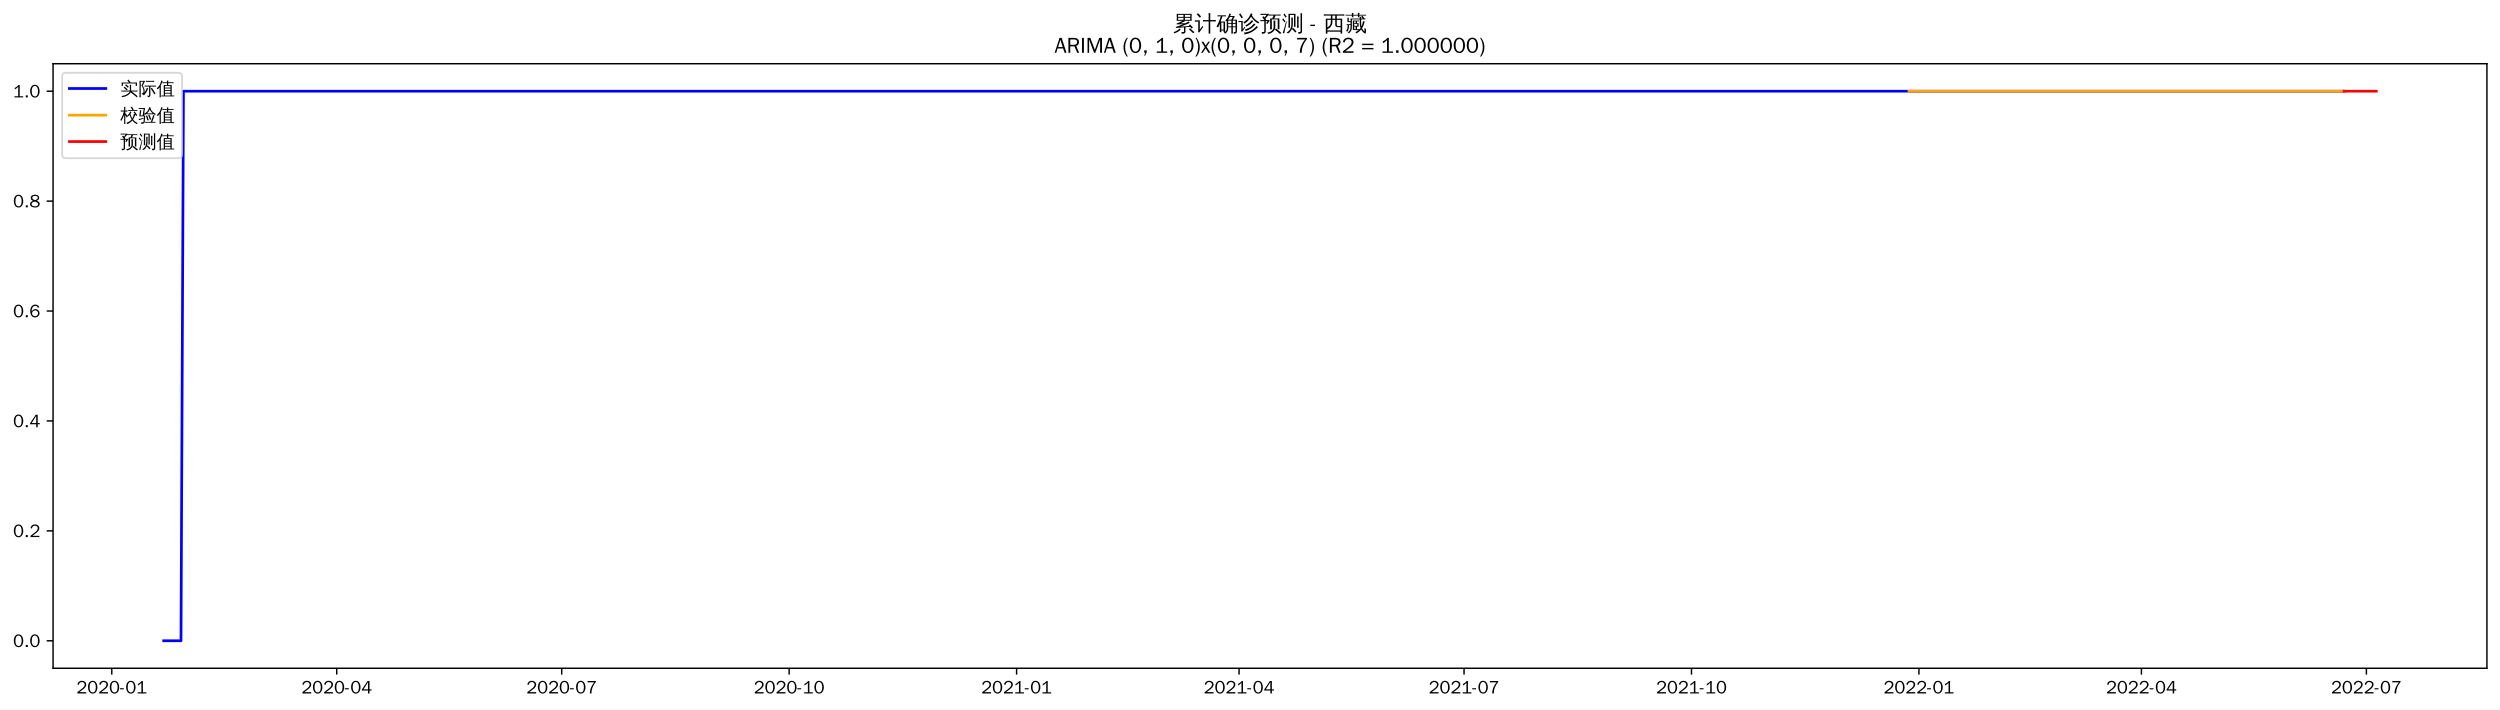
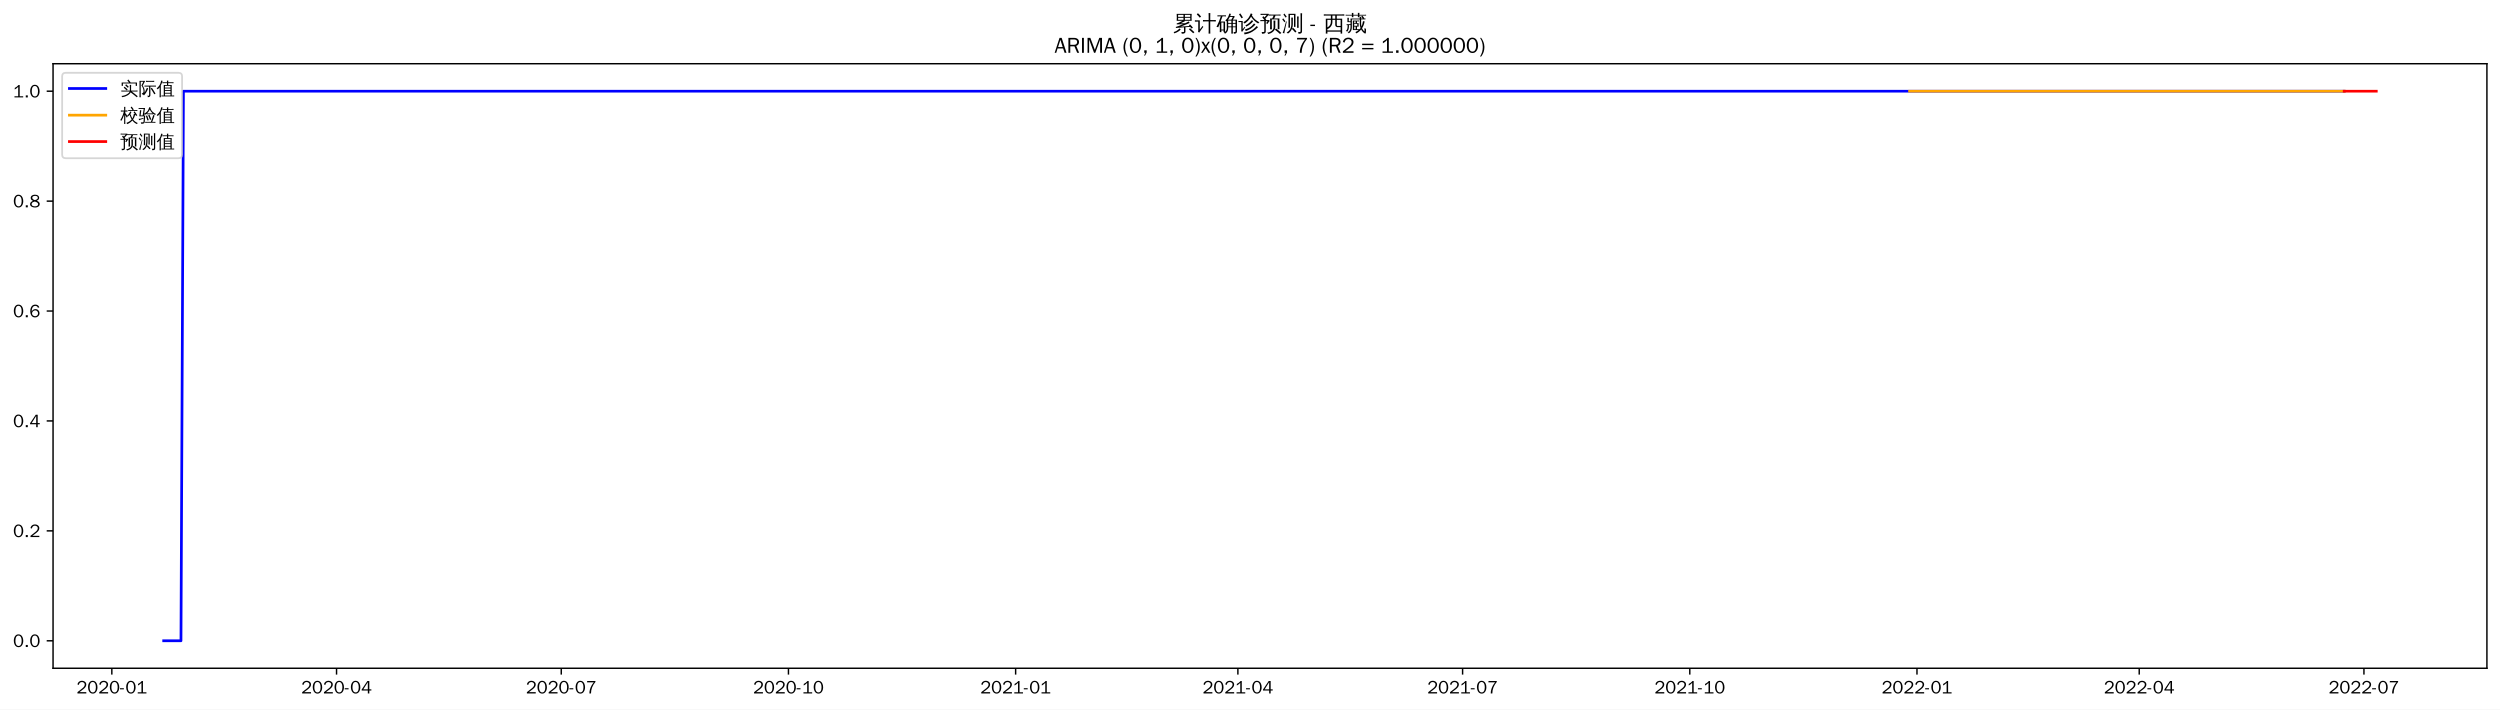
<svg xmlns="http://www.w3.org/2000/svg" xmlns:xlink="http://www.w3.org/1999/xlink" width="1375.592pt" height="390.418pt" viewBox="0 0 1375.592 390.418" version="1.1">
  <defs>
    <style type="text/css">*{stroke-linejoin: round; stroke-linecap: butt}</style>
  </defs>
  <g id="figure_1">
    <g id="patch_1">
      <path d="M 0 390.418  L 1375.592 390.418  L 1375.592 -0  L 0 -0  z " style="fill: #ffffff" />
    </g>
    <g id="axes_1">
      <g id="patch_2">
        <path d="M 29.192 367.701  L 1368.392 367.701  L 1368.392 35.061  L 29.192 35.061  z " style="fill: #ffffff" />
      </g>
      <g id="matplotlib.axis_1">
        <g id="xtick_1">
          <g id="line2d_1">
            <defs>
-               <path id="m3a8703cb36" d="M 0 0  L 0 3.5  " style="stroke: #000000; stroke-width: 0.8" />
+               <path id="mdd2b7ca3ee" d="M 0 0  L 0 3.5  " style="stroke: #000000; stroke-width: 0.8" />
            </defs>
            <g>
-               <use xlink:href="#m3a8703cb36" x="61.499" y="367.701" style="stroke: #000000; stroke-width: 0.8" />
+               <use xlink:href="#mdd2b7ca3ee" x="61.531" y="367.701" style="stroke: #000000; stroke-width: 0.8" />
            </g>
          </g>
          <g id="text_1">
-             <g transform="translate(42.0091 381.5573)scale(0.1 -0.1)">
+             <g transform="translate(42.04098 381.5573)scale(0.1 -0.1)">
              <defs>
                <path id="WenQuanYiZenHei-32" d="M 3488 0  L 369 0  L 369 456  L 2150 1850  Q 2931 2463 2931 3144  Q 2931 3619 2488 3863  Q 2231 4013 1931 4013  Q 1425 4013 1113 3619  Q 894 3356 881 3013  L 369 3169  Q 531 3981 1213 4300  Q 1544 4456 1950 4456  Q 2631 4456 3088 4044  L 3225 3888  L 3350 3706  Q 3481 3444 3481 3144  Q 3481 2313 2519 1569  L 1069 456  L 3488 456  L 3488 0  z " transform="scale(0.015625)" />
                <path id="WenQuanYiZenHei-30" d="M 3581 2175  Q 3581 1288 3169 638  Q 2713 -63 1938 -63  Q 1025 -63 563 831  Q 256 1425 256 2188  Q 256 3188 700 3819  Q 1138 4456 1888 4456  Q 2863 4456 3306 3500  Q 3581 2925 3581 2175  z M 3019 2100  Q 3019 3356 2500 3806  L 2350 3919  Q 2144 4031 1888 4031  Q 1100 4031 888 2956  Q 819 2625 819 2225  Q 819 1013 1338 569  Q 1588 356 1938 356  Q 2675 356 2925 1294  Q 3019 1663 3019 2100  z " transform="scale(0.015625)" />
                <path id="WenQuanYiZenHei-2d" d="M 1363 1444  L 0 1444  L 0 1844  L 1363 1844  L 1363 1444  z " transform="scale(0.015625)" />
                <path id="WenQuanYiZenHei-31" d="M 3556 0  L 488 0  L 488 406  L 1800 406  L 1800 3725  Q 1231 3125 588 2788  L 588 3338  Q 1456 3781 1931 4388  L 2331 4388  L 2331 406  L 3556 406  L 3556 0  z " transform="scale(0.015625)" />
              </defs>
              <use xlink:href="#WenQuanYiZenHei-32" />
              <use xlink:href="#WenQuanYiZenHei-30" x="59.961" />
              <use xlink:href="#WenQuanYiZenHei-32" x="119.922" />
              <use xlink:href="#WenQuanYiZenHei-30" x="179.883" />
              <use xlink:href="#WenQuanYiZenHei-2d" x="239.844" />
              <use xlink:href="#WenQuanYiZenHei-30" x="269.824" />
              <use xlink:href="#WenQuanYiZenHei-31" x="329.785" />
            </g>
          </g>
        </g>
        <g id="xtick_2">
          <g id="line2d_2">
            <g>
-               <use xlink:href="#m3a8703cb36" x="185.285" y="367.701" style="stroke: #000000; stroke-width: 0.8" />
+               <use xlink:href="#mdd2b7ca3ee" x="185.179" y="367.701" style="stroke: #000000; stroke-width: 0.8" />
            </g>
          </g>
          <g id="text_2">
-             <g transform="translate(165.795 381.5573)scale(0.1 -0.1)">
+             <g transform="translate(165.6887 381.5573)scale(0.1 -0.1)">
              <defs>
                <path id="WenQuanYiZenHei-34" d="M 3631 1025  L 2913 1025  L 2913 0  L 2381 0  L 2381 1025  L 219 1025  L 219 1388  L 2225 4388  L 2913 4388  L 2913 1444  L 3631 1444  L 3631 1025  z M 2381 1444  L 2381 3963  L 788 1444  L 2381 1444  z " transform="scale(0.015625)" />
              </defs>
              <use xlink:href="#WenQuanYiZenHei-32" />
              <use xlink:href="#WenQuanYiZenHei-30" x="59.961" />
              <use xlink:href="#WenQuanYiZenHei-32" x="119.922" />
              <use xlink:href="#WenQuanYiZenHei-30" x="179.883" />
              <use xlink:href="#WenQuanYiZenHei-2d" x="239.844" />
              <use xlink:href="#WenQuanYiZenHei-30" x="269.824" />
              <use xlink:href="#WenQuanYiZenHei-34" x="329.785" />
            </g>
          </g>
        </g>
        <g id="xtick_3">
          <g id="line2d_3">
            <g>
-               <use xlink:href="#m3a8703cb36" x="309.071" y="367.701" style="stroke: #000000; stroke-width: 0.8" />
+               <use xlink:href="#mdd2b7ca3ee" x="308.826" y="367.701" style="stroke: #000000; stroke-width: 0.8" />
            </g>
          </g>
          <g id="text_3">
-             <g transform="translate(289.5809 381.5573)scale(0.1 -0.1)">
+             <g transform="translate(289.3364 381.5573)scale(0.1 -0.1)">
              <defs>
                <path id="WenQuanYiZenHei-37" d="M 3400 4056  Q 1838 2175 1838 0  L 1275 0  Q 1269 1438 2056 2825  Q 2381 3400 2825 3913  L 444 3913  L 500 4388  L 3400 4388  L 3400 4056  z " transform="scale(0.015625)" />
              </defs>
              <use xlink:href="#WenQuanYiZenHei-32" />
              <use xlink:href="#WenQuanYiZenHei-30" x="59.961" />
              <use xlink:href="#WenQuanYiZenHei-32" x="119.922" />
              <use xlink:href="#WenQuanYiZenHei-30" x="179.883" />
              <use xlink:href="#WenQuanYiZenHei-2d" x="239.844" />
              <use xlink:href="#WenQuanYiZenHei-30" x="269.824" />
              <use xlink:href="#WenQuanYiZenHei-37" x="329.785" />
            </g>
          </g>
        </g>
        <g id="xtick_4">
          <g id="line2d_4">
            <g>
-               <use xlink:href="#m3a8703cb36" x="434.217" y="367.701" style="stroke: #000000; stroke-width: 0.8" />
+               <use xlink:href="#mdd2b7ca3ee" x="433.833" y="367.701" style="stroke: #000000; stroke-width: 0.8" />
            </g>
          </g>
          <g id="text_4">
-             <g transform="translate(414.727 381.5573)scale(0.1 -0.1)">
+             <g transform="translate(414.3429 381.5573)scale(0.1 -0.1)">
              <use xlink:href="#WenQuanYiZenHei-32" />
              <use xlink:href="#WenQuanYiZenHei-30" x="59.961" />
              <use xlink:href="#WenQuanYiZenHei-32" x="119.922" />
              <use xlink:href="#WenQuanYiZenHei-30" x="179.883" />
              <use xlink:href="#WenQuanYiZenHei-2d" x="239.844" />
              <use xlink:href="#WenQuanYiZenHei-31" x="269.824" />
              <use xlink:href="#WenQuanYiZenHei-30" x="329.785" />
            </g>
          </g>
        </g>
        <g id="xtick_5">
          <g id="line2d_5">
            <g>
-               <use xlink:href="#m3a8703cb36" x="559.363" y="367.701" style="stroke: #000000; stroke-width: 0.8" />
+               <use xlink:href="#mdd2b7ca3ee" x="558.839" y="367.701" style="stroke: #000000; stroke-width: 0.8" />
            </g>
          </g>
          <g id="text_5">
-             <g transform="translate(539.8732 381.5573)scale(0.1 -0.1)">
+             <g transform="translate(539.3494 381.5573)scale(0.1 -0.1)">
              <use xlink:href="#WenQuanYiZenHei-32" />
              <use xlink:href="#WenQuanYiZenHei-30" x="59.961" />
              <use xlink:href="#WenQuanYiZenHei-32" x="119.922" />
              <use xlink:href="#WenQuanYiZenHei-31" x="179.883" />
              <use xlink:href="#WenQuanYiZenHei-2d" x="239.844" />
              <use xlink:href="#WenQuanYiZenHei-30" x="269.824" />
              <use xlink:href="#WenQuanYiZenHei-31" x="329.785" />
            </g>
          </g>
        </g>
        <g id="xtick_6">
          <g id="line2d_6">
            <g>
-               <use xlink:href="#m3a8703cb36" x="681.789" y="367.701" style="stroke: #000000; stroke-width: 0.8" />
+               <use xlink:href="#mdd2b7ca3ee" x="681.128" y="367.701" style="stroke: #000000; stroke-width: 0.8" />
            </g>
          </g>
          <g id="text_6">
-             <g transform="translate(662.2988 381.5573)scale(0.1 -0.1)">
+             <g transform="translate(661.6384 381.5573)scale(0.1 -0.1)">
              <use xlink:href="#WenQuanYiZenHei-32" />
              <use xlink:href="#WenQuanYiZenHei-30" x="59.961" />
              <use xlink:href="#WenQuanYiZenHei-32" x="119.922" />
              <use xlink:href="#WenQuanYiZenHei-31" x="179.883" />
              <use xlink:href="#WenQuanYiZenHei-2d" x="239.844" />
              <use xlink:href="#WenQuanYiZenHei-30" x="269.824" />
              <use xlink:href="#WenQuanYiZenHei-34" x="329.785" />
            </g>
          </g>
        </g>
        <g id="xtick_7">
          <g id="line2d_7">
            <g>
-               <use xlink:href="#m3a8703cb36" x="805.575" y="367.701" style="stroke: #000000; stroke-width: 0.8" />
+               <use xlink:href="#mdd2b7ca3ee" x="804.776" y="367.701" style="stroke: #000000; stroke-width: 0.8" />
            </g>
          </g>
          <g id="text_7">
-             <g transform="translate(786.0847 381.5573)scale(0.1 -0.1)">
+             <g transform="translate(785.2861 381.5573)scale(0.1 -0.1)">
              <use xlink:href="#WenQuanYiZenHei-32" />
              <use xlink:href="#WenQuanYiZenHei-30" x="59.961" />
              <use xlink:href="#WenQuanYiZenHei-32" x="119.922" />
              <use xlink:href="#WenQuanYiZenHei-31" x="179.883" />
              <use xlink:href="#WenQuanYiZenHei-2d" x="239.844" />
              <use xlink:href="#WenQuanYiZenHei-30" x="269.824" />
              <use xlink:href="#WenQuanYiZenHei-37" x="329.785" />
            </g>
          </g>
        </g>
        <g id="xtick_8">
          <g id="line2d_8">
            <g>
-               <use xlink:href="#m3a8703cb36" x="930.721" y="367.701" style="stroke: #000000; stroke-width: 0.8" />
+               <use xlink:href="#mdd2b7ca3ee" x="929.782" y="367.701" style="stroke: #000000; stroke-width: 0.8" />
            </g>
          </g>
          <g id="text_8">
-             <g transform="translate(911.2308 381.5573)scale(0.1 -0.1)">
+             <g transform="translate(910.2926 381.5573)scale(0.1 -0.1)">
              <use xlink:href="#WenQuanYiZenHei-32" />
              <use xlink:href="#WenQuanYiZenHei-30" x="59.961" />
              <use xlink:href="#WenQuanYiZenHei-32" x="119.922" />
              <use xlink:href="#WenQuanYiZenHei-31" x="179.883" />
              <use xlink:href="#WenQuanYiZenHei-2d" x="239.844" />
              <use xlink:href="#WenQuanYiZenHei-31" x="269.824" />
              <use xlink:href="#WenQuanYiZenHei-30" x="329.785" />
            </g>
          </g>
        </g>
        <g id="xtick_9">
          <g id="line2d_9">
            <g>
-               <use xlink:href="#m3a8703cb36" x="1055.867" y="367.701" style="stroke: #000000; stroke-width: 0.8" />
+               <use xlink:href="#mdd2b7ca3ee" x="1054.789" y="367.701" style="stroke: #000000; stroke-width: 0.8" />
            </g>
          </g>
          <g id="text_9">
-             <g transform="translate(1036.377 381.5573)scale(0.1 -0.1)">
+             <g transform="translate(1035.299 381.5573)scale(0.1 -0.1)">
              <use xlink:href="#WenQuanYiZenHei-32" />
              <use xlink:href="#WenQuanYiZenHei-30" x="59.961" />
              <use xlink:href="#WenQuanYiZenHei-32" x="119.922" />
              <use xlink:href="#WenQuanYiZenHei-32" x="179.883" />
              <use xlink:href="#WenQuanYiZenHei-2d" x="239.844" />
              <use xlink:href="#WenQuanYiZenHei-30" x="269.824" />
              <use xlink:href="#WenQuanYiZenHei-31" x="329.785" />
            </g>
          </g>
        </g>
        <g id="xtick_10">
          <g id="line2d_10">
            <g>
-               <use xlink:href="#m3a8703cb36" x="1178.292" y="367.701" style="stroke: #000000; stroke-width: 0.8" />
+               <use xlink:href="#mdd2b7ca3ee" x="1177.078" y="367.701" style="stroke: #000000; stroke-width: 0.8" />
            </g>
          </g>
          <g id="text_10">
-             <g transform="translate(1158.803 381.5573)scale(0.1 -0.1)">
+             <g transform="translate(1157.588 381.5573)scale(0.1 -0.1)">
              <use xlink:href="#WenQuanYiZenHei-32" />
              <use xlink:href="#WenQuanYiZenHei-30" x="59.961" />
              <use xlink:href="#WenQuanYiZenHei-32" x="119.922" />
              <use xlink:href="#WenQuanYiZenHei-32" x="179.883" />
              <use xlink:href="#WenQuanYiZenHei-2d" x="239.844" />
              <use xlink:href="#WenQuanYiZenHei-30" x="269.824" />
              <use xlink:href="#WenQuanYiZenHei-34" x="329.785" />
            </g>
          </g>
        </g>
        <g id="xtick_11">
          <g id="line2d_11">
            <g>
-               <use xlink:href="#m3a8703cb36" x="1302.078" y="367.701" style="stroke: #000000; stroke-width: 0.8" />
+               <use xlink:href="#mdd2b7ca3ee" x="1300.726" y="367.701" style="stroke: #000000; stroke-width: 0.8" />
            </g>
          </g>
          <g id="text_11">
-             <g transform="translate(1282.588 381.5573)scale(0.1 -0.1)">
+             <g transform="translate(1281.236 381.5573)scale(0.1 -0.1)">
              <use xlink:href="#WenQuanYiZenHei-32" />
              <use xlink:href="#WenQuanYiZenHei-30" x="59.961" />
              <use xlink:href="#WenQuanYiZenHei-32" x="119.922" />
              <use xlink:href="#WenQuanYiZenHei-32" x="179.883" />
              <use xlink:href="#WenQuanYiZenHei-2d" x="239.844" />
              <use xlink:href="#WenQuanYiZenHei-30" x="269.824" />
              <use xlink:href="#WenQuanYiZenHei-37" x="329.785" />
            </g>
          </g>
        </g>
      </g>
      <g id="matplotlib.axis_2">
        <g id="ytick_1">
          <g id="line2d_12">
            <defs>
-               <path id="mcae6044c09" d="M 0 0  L -3.5 0  " style="stroke: #000000; stroke-width: 0.8" />
+               <path id="me68e1a377b" d="M 0 0  L -3.5 0  " style="stroke: #000000; stroke-width: 0.8" />
            </defs>
            <g>
-               <use xlink:href="#mcae6044c09" x="29.192" y="352.581" style="stroke: #000000; stroke-width: 0.8" />
+               <use xlink:href="#me68e1a377b" x="29.192" y="352.581" style="stroke: #000000; stroke-width: 0.8" />
            </g>
          </g>
          <g id="text_12">
            <g transform="translate(7.2 356.0091)scale(0.1 -0.1)">
              <defs>
                <path id="WenQuanYiZenHei-2e" d="M 1344 0  L 631 0  L 631 725  L 1344 725  L 1344 0  z " transform="scale(0.015625)" />
              </defs>
              <use xlink:href="#WenQuanYiZenHei-30" />
              <use xlink:href="#WenQuanYiZenHei-2e" x="59.961" />
              <use xlink:href="#WenQuanYiZenHei-30" x="89.941" />
            </g>
          </g>
        </g>
        <g id="ytick_2">
          <g id="line2d_13">
            <g>
-               <use xlink:href="#mcae6044c09" x="29.192" y="292.101" style="stroke: #000000; stroke-width: 0.8" />
+               <use xlink:href="#me68e1a377b" x="29.192" y="292.101" style="stroke: #000000; stroke-width: 0.8" />
            </g>
          </g>
          <g id="text_13">
            <g transform="translate(7.2 295.5291)scale(0.1 -0.1)">
              <use xlink:href="#WenQuanYiZenHei-30" />
              <use xlink:href="#WenQuanYiZenHei-2e" x="59.961" />
              <use xlink:href="#WenQuanYiZenHei-32" x="89.941" />
            </g>
          </g>
        </g>
        <g id="ytick_3">
          <g id="line2d_14">
            <g>
-               <use xlink:href="#mcae6044c09" x="29.192" y="231.621" style="stroke: #000000; stroke-width: 0.8" />
+               <use xlink:href="#me68e1a377b" x="29.192" y="231.621" style="stroke: #000000; stroke-width: 0.8" />
            </g>
          </g>
          <g id="text_14">
            <g transform="translate(7.2 235.0491)scale(0.1 -0.1)">
              <use xlink:href="#WenQuanYiZenHei-30" />
              <use xlink:href="#WenQuanYiZenHei-2e" x="59.961" />
              <use xlink:href="#WenQuanYiZenHei-34" x="89.941" />
            </g>
          </g>
        </g>
        <g id="ytick_4">
          <g id="line2d_15">
            <g>
-               <use xlink:href="#mcae6044c09" x="29.192" y="171.141" style="stroke: #000000; stroke-width: 0.8" />
+               <use xlink:href="#me68e1a377b" x="29.192" y="171.141" style="stroke: #000000; stroke-width: 0.8" />
            </g>
          </g>
          <g id="text_15">
            <g transform="translate(7.2 174.5691)scale(0.1 -0.1)">
              <defs>
                <path id="WenQuanYiZenHei-36" d="M 3550 1431  Q 3550 725 3006 288  Q 2581 -63 1994 -63  Q 1013 -63 563 825  Q 288 1363 288 2081  Q 288 3294 856 3938  Q 1319 4456 2075 4456  Q 2969 4456 3363 3756  Q 3431 3631 3481 3481  L 2988 3350  Q 2750 3994 2075 4006  Q 1056 4006 844 2669  Q 794 2356 794 1981  L 806 1981  Q 1006 2506 1544 2744  Q 1819 2869 2119 2869  Q 2788 2869 3213 2375  Q 3550 1975 3550 1431  z M 3038 1406  Q 3038 1906 2656 2213  Q 2381 2431 2038 2431  Q 1525 2431 1181 2044  Q 919 1744 919 1356  Q 919 881 1344 581  Q 1631 375 1981 375  Q 2519 375 2838 781  Q 3038 1050 3038 1406  z " transform="scale(0.015625)" />
              </defs>
              <use xlink:href="#WenQuanYiZenHei-30" />
              <use xlink:href="#WenQuanYiZenHei-2e" x="59.961" />
              <use xlink:href="#WenQuanYiZenHei-36" x="89.941" />
            </g>
          </g>
        </g>
        <g id="ytick_5">
          <g id="line2d_16">
            <g>
-               <use xlink:href="#mcae6044c09" x="29.192" y="110.661" style="stroke: #000000; stroke-width: 0.8" />
+               <use xlink:href="#me68e1a377b" x="29.192" y="110.661" style="stroke: #000000; stroke-width: 0.8" />
            </g>
          </g>
          <g id="text_16">
            <g transform="translate(7.2 114.0891)scale(0.1 -0.1)">
              <defs>
                <path id="WenQuanYiZenHei-38" d="M 3619 1175  Q 3619 431 2850 100  Q 2444 -63 1944 -63  Q 1231 -63 725 269  Q 225 594 225 1125  Q 225 1881 1269 2281  Q 719 2481 519 2938  Q 444 3119 444 3319  Q 444 4000 1144 4294  Q 1519 4456 1963 4456  Q 2669 4456 3094 4094  Q 3425 3813 3425 3369  Q 3425 2638 2575 2356  Q 3231 2056 3450 1725  Q 3619 1488 3619 1175  z M 2944 3344  Q 2944 3906 2288 4019  Q 2138 4044 1969 4044  Q 1438 4044 1163 3775  Q 1000 3613 1000 3375  Q 1000 2925 1594 2663  Q 1756 2588 1931 2550  Q 2581 2725 2788 2956  Q 2944 3125 2944 3344  z M 3075 1094  Q 3075 1738 1875 2050  Q 1094 1881 850 1463  Q 763 1313 763 1131  Q 763 569 1456 406  Q 1681 344 1944 344  Q 2519 344 2850 619  Q 3075 813 3075 1094  z " transform="scale(0.015625)" />
              </defs>
              <use xlink:href="#WenQuanYiZenHei-30" />
              <use xlink:href="#WenQuanYiZenHei-2e" x="59.961" />
              <use xlink:href="#WenQuanYiZenHei-38" x="89.941" />
            </g>
          </g>
        </g>
        <g id="ytick_6">
          <g id="line2d_17">
            <g>
-               <use xlink:href="#mcae6044c09" x="29.192" y="50.181" style="stroke: #000000; stroke-width: 0.8" />
+               <use xlink:href="#me68e1a377b" x="29.192" y="50.181" style="stroke: #000000; stroke-width: 0.8" />
            </g>
          </g>
          <g id="text_17">
            <g transform="translate(7.2 53.60912)scale(0.1 -0.1)">
              <use xlink:href="#WenQuanYiZenHei-31" />
              <use xlink:href="#WenQuanYiZenHei-2e" x="59.961" />
              <use xlink:href="#WenQuanYiZenHei-30" x="89.941" />
            </g>
          </g>
        </g>
      </g>
      <g id="line2d_18">
-         <path d="M 90.065 352.581  L 99.587 352.581  L 100.947 50.181  L 1289.836 50.181  L 1289.836 50.181  " clip-path="url(#pe76782be3b)" style="fill: none; stroke: #0000ff; stroke-width: 1.5; stroke-linecap: square" />
+         <path d="M 90.065 352.581  L 99.576 352.581  L 100.935 50.181  L 1289.855 50.181  L 1289.855 50.181  " clip-path="url(#p3a92853850)" style="fill: none; stroke: #0000ff; stroke-width: 1.5; stroke-linecap: square" />
      </g>
      <g id="line2d_19">
-         <path d="M 1050.426 50.181  L 1289.836 50.181  L 1289.836 50.181  " clip-path="url(#pe76782be3b)" style="fill: none; stroke: #ffa500; stroke-width: 1.5; stroke-linecap: square" />
+         <path d="M 1050.713 50.181  L 1289.855 50.181  L 1289.855 50.181  " clip-path="url(#p3a92853850)" style="fill: none; stroke: #ffa500; stroke-width: 1.5; stroke-linecap: square" />
      </g>
      <g id="line2d_20">
-         <path d="M 1289.836 50.181  L 1291.196 50.181  L 1292.556 50.181  L 1293.917 50.181  L 1295.277 50.181  L 1296.637 50.181  L 1297.997 50.181  L 1299.358 50.181  L 1300.718 50.181  L 1302.078 50.181  L 1303.439 50.181  L 1304.799 50.181  L 1306.159 50.181  L 1307.519 50.181  " clip-path="url(#pe76782be3b)" style="fill: none; stroke: #ff0000; stroke-width: 1.5; stroke-linecap: square" />
+         <path d="M 1289.855 50.181  L 1291.214 50.181  L 1292.573 50.181  L 1293.932 50.181  L 1295.291 50.181  L 1296.649 50.181  L 1298.008 50.181  L 1299.367 50.181  L 1300.726 50.181  L 1302.084 50.181  L 1303.443 50.181  L 1304.802 50.181  L 1306.161 50.181  L 1307.519 50.181  " clip-path="url(#p3a92853850)" style="fill: none; stroke: #ff0000; stroke-width: 1.5; stroke-linecap: square" />
      </g>
      <g id="patch_3">
        <path d="M 29.192 367.701  L 29.192 35.061  " style="fill: none; stroke: #000000; stroke-width: 0.8; stroke-linejoin: miter; stroke-linecap: square" />
      </g>
      <g id="patch_4">
        <path d="M 1368.392 367.701  L 1368.392 35.061  " style="fill: none; stroke: #000000; stroke-width: 0.8; stroke-linejoin: miter; stroke-linecap: square" />
      </g>
      <g id="patch_5">
        <path d="M 29.192 367.701  L 1368.392 367.701  " style="fill: none; stroke: #000000; stroke-width: 0.8; stroke-linejoin: miter; stroke-linecap: square" />
      </g>
      <g id="patch_6">
        <path d="M 29.192 35.061  L 1368.392 35.061  " style="fill: none; stroke: #000000; stroke-width: 0.8; stroke-linejoin: miter; stroke-linecap: square" />
      </g>
      <g id="text_18">
        <g transform="translate(645.395 17.04188)scale(0.12 -0.12)">
          <defs>
            <path id="WenQuanYiZenHei-7d2f" d="M 5963 -681  Q 5363 -81 4706 456  L 5000 819  Q 5675 269 6294 -350  L 5963 -681  z M 1944 738  Q 2094 556 2281 413  Q 1575 -356 375 -706  Q 350 -481 200 -319  Q 725 -181 1122 69  Q 1519 319 1944 738  z M 3244 -169  L 3244 1063  L 869 881  L 850 1181  Q 1431 1325 2969 1988  L 1119 1931  L 1113 2231  Q 1350 2263 1862 2497  Q 2375 2731 2800 2988  L 1094 2988  Q 1169 4006 1094 5019  L 5506 5019  Q 5425 4006 5500 2988  L 3431 2988  Q 3475 2931 3525 2875  Q 2856 2494 2281 2256  L 3388 2269  L 3650 2288  Q 4338 2606 4650 2800  Q 4744 2563 4881 2344  Q 4644 2225 3975 1956  L 2269 1281  L 4444 1425  L 4813 1469  L 4681 1588  L 4988 1938  Q 5481 1500 5863 963  L 5481 694  Q 5300 950 5081 1188  L 4463 1163  L 3669 1100  L 3669 -250  Q 3669 -444 3488 -594  Q 3225 -819 2569 -813  Q 2638 -513 2431 -294  Q 2619 -319 2900 -322  Q 3181 -325 3212 -294  Q 3244 -263 3244 -169  z M 3513 4131  L 5081 4131  L 5081 4725  L 3513 4725  L 3513 4131  z M 3088 4131  L 3088 4725  L 1519 4725  L 1519 4131  L 3088 4131  z M 3513 3856  L 3513 3288  L 5081 3288  L 5081 3856  L 3513 3856  z M 3088 3856  L 1519 3856  L 1519 3288  L 3088 3288  L 3088 3856  z " transform="scale(0.015625)" />
            <path id="WenQuanYiZenHei-8ba1" d="M 4569 -769  Q 4313 -738 4056 -769  Q 4081 -294 4081 175  L 4081 2806  L 3213 2806  Q 2813 2806 2413 2788  Q 2438 3000 2413 3219  Q 2813 3200 3213 3200  L 4081 3200  L 4081 4313  Q 4081 4788 4056 5263  Q 4313 5231 4569 5263  Q 4550 4788 4550 4313  L 4550 3200  L 5381 3200  Q 5781 3200 6181 3219  Q 6163 3000 6181 2788  Q 5781 2806 5381 2806  L 4550 2806  L 4550 175  Q 4550 -294 4569 -769  z M 38 2725  Q 63 2931 38 3138  Q 419 3119 800 3119  L 1481 3119  L 1481 425  L 2044 1150  L 2250 1488  L 2525 1188  L 2313 950  L 1294 -488  L 963 -231  Q 1025 -94 1025 63  L 1025 2744  L 800 2744  Q 419 2744 38 2725  z M 1450 3913  Q 1094 4438 600 4831  L 913 5225  Q 1488 4769 1869 4194  L 1450 3913  z " transform="scale(0.015625)" />
            <path id="WenQuanYiZenHei-786e" d="M 4794 -769  Q 4563 -744 4331 -769  Q 4350 -344 4350 81  L 4350 1081  L 3419 1081  L 3419 788  Q 3419 225 3150 -194  Q 2881 -613 2456 -806  Q 2375 -569 2150 -444  Q 2531 -344 2765 -15  Q 3000 313 3000 788  L 2994 2919  L 2888 2813  Q 2769 3000 2563 3081  Q 3044 3494 3309 3969  Q 3575 4444 3763 5119  Q 3981 5044 4213 5013  Q 4144 4700 4025 4400  L 5238 4400  L 5306 4050  Q 5213 4031 5163 3947  Q 5113 3863 4813 3325  L 5994 3325  L 5994 -150  Q 5981 -519 5738 -656  Q 5469 -806 5069 -806  Q 5125 -525 4956 -294  Q 5100 -313 5290 -316  Q 5481 -319 5525 -278  Q 5569 -238 5569 25  L 5569 1081  L 4769 1081  L 4769 81  Q 4769 -344 4794 -769  z M 4769 1344  L 5569 1344  L 5569 2100  L 4769 2100  L 4769 1344  z M 4350 1344  L 4350 2100  L 3413 2100  L 3419 1344  L 4350 1344  z M 4769 2363  L 5569 2363  L 5569 3038  L 4769 3038  L 4769 2363  z M 4350 2363  L 4350 3038  L 3413 3038  L 3413 2363  L 4350 2363  z M 3375 3325  L 4350 3325  L 4344 3331  L 4775 4113  L 3894 4113  Q 3688 3700 3375 3325  z M 481 1069  Q 281 1194 -25 1188  Q 775 2750 1244 4294  L 869 4294  Q 563 4294 250 4275  Q 269 4438 250 4594  Q 563 4581 869 4581  L 2156 4581  Q 2463 4581 2775 4594  Q 2756 4438 2775 4275  Q 2463 4294 2156 4294  L 1744 4294  L 1181 2763  L 2494 2763  L 2494 -338  L 2050 -338  L 2050 156  L 1406 156  Q 1406 -94 1419 -350  Q 1181 -325 938 -350  Q 956 75 956 500  L 956 2181  L 769 1713  Q 631 1388 481 1069  z M 2050 2475  L 1400 2475  L 1400 425  L 2050 425  L 2050 2475  z " transform="scale(0.015625)" />
            <path id="WenQuanYiZenHei-8bca" d="M 5369 1456  Q 5556 1256 5775 1100  Q 5038 344 4081 -225  Q 3106 -819 1788 -1006  Q 1788 -725 1631 -500  Q 3363 -306 4406 519  Q 4919 956 5369 1456  z M 4594 2219  Q 4781 2031 5013 1881  Q 3625 394 2150 -25  Q 2113 250 1913 444  Q 2475 594 3015 850  Q 3556 1106 3919 1463  Q 4275 1819 4594 2219  z M 3969 3188  Q 4150 3013 4356 2881  Q 3625 1913 2306 1275  Q 2244 1500 2056 1644  Q 2619 1900 3053 2256  Q 3488 2613 3969 3188  z M 5813 2194  Q 4525 2913 3731 4188  Q 2919 2844 1813 2163  Q 1700 2413 1456 2550  Q 1950 2844 2400 3231  Q 2850 3619 3113 4063  Q 3413 4581 3644 5163  Q 3881 5038 4144 4963  Q 4056 4775 3963 4594  Q 4325 3919 4844 3441  Q 5363 2963 6175 2538  Q 5931 2431 5813 2194  z M 31 2613  Q 50 2775 31 2938  Q 325 2925 619 2925  L 1275 2925  L 1275 506  L 1675 1006  L 1831 1250  L 2038 1013  L 1881 838  L 1100 -256  L 825 -25  Q 869 81 869 200  L 869 2625  L 31 2613  z M 950 3713  Q 606 4325 200 4881  L 556 5163  Q 981 4588 1338 3944  L 950 3713  z " transform="scale(0.015625)" />
            <path id="WenQuanYiZenHei-9884" d="M 1206 19  L 1206 2888  L 669 2888  Q 356 2888 50 2869  Q 63 3044 50 3213  Q 363 3194 669 3194  L 1250 3194  Q 950 3631 606 4031  L 963 4338  L 1263 3975  L 1913 4719  L 731 4719  Q 419 4719 106 4706  Q 125 4875 106 5044  Q 419 5031 731 5031  L 2481 5031  L 2544 4663  Q 2394 4613 2256 4466  Q 2119 4319 1525 3631  Q 1656 3444 1788 3250  L 1700 3194  L 2700 3194  L 2763 2825  Q 2656 2819 2613 2763  L 2100 2038  L 1750 2288  L 2175 2888  L 1638 2888  L 1638 -150  Q 1638 -525 1363 -669  Q 1075 -819 525 -813  Q 594 -513 388 -294  Q 575 -313 837 -316  Q 1100 -319 1153 -272  Q 1206 -225 1206 19  z M 5813 -888  Q 5100 -225 4306 375  L 4669 719  Q 5481 106 6219 -575  L 5813 -888  z M 2375 -906  Q 2294 -631 2025 -506  Q 2769 -431 3353 19  Q 3938 469 3938 1069  L 3938 2200  Q 3938 2625 3913 3050  Q 4188 3025 4456 3050  Q 4431 2625 4431 2200  L 4431 1069  Q 4431 681 4225 319  Q 3644 -606 2375 -906  z M 3444 488  Q 3169 513 2894 488  Q 2919 913 2919 1338  L 2919 3675  Q 3219 3675 3525 3675  Q 3750 4013 3931 4525  L 3238 4525  Q 2888 4525 2538 4513  Q 2556 4669 2538 4831  Q 2888 4813 3238 4813  L 5313 4813  Q 5663 4813 6006 4831  Q 5988 4669 6006 4513  Q 5663 4525 5313 4525  L 4481 4525  Q 4388 4088 4088 3675  L 5644 3675  L 5644 513  L 5144 513  L 5144 3388  L 3894 3388  L 3875 3363  Q 3863 3375 3844 3388  Q 3631 3388 3413 3388  L 3419 1338  Q 3419 913 3444 488  z " transform="scale(0.015625)" />
            <path id="WenQuanYiZenHei-6d4b" d="M 5450 138  L 5450 4306  Q 5450 4750 5425 5188  Q 5663 5163 5906 5188  Q 5881 4750 5881 4306  L 5881 -38  Q 5888 -569 5519 -719  Q 5194 -831 4825 -813  Q 4894 -519 4694 -281  Q 4869 -306 5094 -309  Q 5319 -313 5384 -256  Q 5450 -200 5450 138  z M 4900 938  Q 4663 963 4419 938  Q 4444 1375 4444 1819  L 4444 3381  Q 4444 3819 4419 4263  Q 4663 4238 4900 4263  Q 4875 3819 4875 3381  L 4875 1819  Q 4875 1375 4900 938  z M 2750 2025  L 2750 3038  Q 2750 3481 2725 3919  Q 2963 3894 3206 3919  Q 3181 3481 3181 3038  L 3181 2025  Q 3181 1263 2919 625  L 3231 956  Q 3781 431 4256 -150  L 3888 -456  Q 3431 106 2906 600  Q 2531 -288 1738 -769  Q 1606 -519 1338 -450  Q 1988 -156 2369 478  Q 2750 1113 2750 2025  z M 2363 969  Q 2119 994 1881 969  Q 1906 1406 1906 1850  L 1906 5038  L 3956 5031  L 3956 1200  L 3525 1200  L 3525 4713  L 2338 4713  L 2338 1850  Q 2338 1406 2363 969  z M 663 -738  Q 481 -588 206 -575  Q 400 -69 606 581  Q 813 1231 1200 2838  L 1381 2706  L 875 338  L 663 -738  z M 1006 2856  L 731 2550  L 75 3400  L 350 3713  L 1006 2856  z M 1088 3913  Q 781 4388 425 4800  L 694 5125  Q 1069 4688 1388 4188  L 1088 3913  z " transform="scale(0.015625)" />
            <path id="WenQuanYiZenHei-20" transform="scale(0.015625)" />
            <path id="WenQuanYiZenHei-897f" d="M 700 3606  L 2188 3606  L 2188 4513  L 844 4513  Q 481 4513 113 4494  Q 138 4694 113 4888  Q 481 4869 844 4869  L 5406 4869  Q 5769 4869 6138 4888  Q 6113 4694 6138 4494  Q 5769 4513 5406 4513  L 3925 4513  L 3925 3606  L 5506 3606  L 5506 -763  L 5050 -763  L 5050 -200  L 1169 -200  Q 1175 -488 1188 -775  Q 938 -750 694 -775  Q 713 -319 713 144  L 700 3606  z M 3475 3250  L 2638 3250  L 2638 2663  Q 2638 1950 2234 1378  Q 1831 806 1188 556  Q 1175 594 1163 631  L 1163 163  L 5050 163  L 5050 1119  L 4144 1119  Q 3869 1119 3672 1312  Q 3475 1506 3475 1781  L 3475 3250  z M 3925 3250  L 3925 1781  Q 3925 1656 3987 1565  Q 4050 1475 4150 1475  L 5050 1475  L 5050 3250  L 3925 3250  z M 2188 3250  L 1156 3250  L 1163 1063  Q 1625 1269 1906 1700  Q 2188 2131 2188 2663  L 2188 3250  z M 3475 3606  L 3475 4513  L 2638 4513  L 2638 3606  L 3475 3606  z " transform="scale(0.015625)" />
            <path id="WenQuanYiZenHei-85cf" d="M 4781 1294  Q 5088 2000 5213 2869  Q 5450 2819 5694 2819  Q 5531 1719 4938 800  Q 5181 213 5663 -169  Q 5663 331 5638 825  Q 5831 681 6075 688  Q 6125 69 6056 -544  Q 6044 -700 5900 -750  Q 5819 -775 5744 -731  Q 5056 -300 4675 438  Q 4075 -319 3250 -725  Q 3169 -488 2969 -344  Q 3488 -100 3931 263  L 2244 263  L 2238 3063  L 2638 3063  L 2638 3050  Q 2638 3050 3588 3050  Q 3819 3050 4050 3063  Q 4038 2938 4050 2813  L 3456 2825  L 3456 2306  L 3938 2306  L 3938 1288  Q 3694 1288 3456 1288  L 3456 519  L 4200 519  L 4200 513  Q 4363 675 4494 844  Q 4269 1488 4269 2269  L 4269 3400  L 1956 3400  L 1950 1094  Q 1938 169 1469 -338  Q 1288 -550 1038 -694  Q 938 -475 713 -381  Q 1531 -50 1556 1094  L 1556 1725  L 1088 1725  L 1088 1250  Q 1088 350 569 -219  Q 419 -38 181 6  Q 694 406 694 1250  L 694 1725  Q 550 1719 406 1713  Q 425 1856 406 1994  Q 663 1981 919 1981  L 1556 1981  L 1556 2600  L 650 2600  L 650 3050  Q 650 3450 631 3856  Q 850 3831 1069 3856  Q 1044 3450 1044 3050  L 1044 2856  L 1556 2856  L 1556 3656  L 4263 3656  L 4256 4156  Q 4475 4131 4694 4156  L 4681 3656  L 5144 3656  L 4706 4206  L 5050 4475  L 5594 3781  L 5431 3656  L 5950 3669  Q 5938 3525 5950 3388  Q 5694 3400 5438 3400  L 4681 3400  L 4663 2275  Q 4675 1769 4781 1294  z M 3056 1288  L 2644 1288  L 2644 519  L 3056 519  L 3056 1288  z M 3544 2081  L 2638 2081  L 2644 1519  L 3544 1519  L 3544 2081  z M 3056 2306  L 3056 2825  L 2638 2825  Q 2638 2569 2638 2306  L 3056 2306  z M 4175 4044  Q 3938 4063 3706 4044  Q 3725 4288 3725 4519  L 2381 4519  Q 2388 4281 2400 4044  Q 2169 4063 1938 4044  Q 1950 4288 1956 4519  L 719 4519  Q 419 4519 119 4506  Q 131 4638 119 4763  Q 419 4750 719 4750  L 1956 4750  Q 1950 5025 1938 5294  Q 2169 5275 2400 5294  Q 2381 5019 2381 4750  L 3725 4750  Q 3725 5031 3706 5306  Q 3938 5288 4175 5306  Q 4156 5025 4150 4750  L 5531 4750  Q 5831 4750 6131 4763  Q 6119 4638 6131 4506  Q 5831 4519 5531 4519  L 4156 4519  Q 4156 4281 4175 4044  z " transform="scale(0.015625)" />
          </defs>
          <use xlink:href="#WenQuanYiZenHei-7d2f" />
          <use xlink:href="#WenQuanYiZenHei-8ba1" x="100" />
          <use xlink:href="#WenQuanYiZenHei-786e" x="200" />
          <use xlink:href="#WenQuanYiZenHei-8bca" x="300" />
          <use xlink:href="#WenQuanYiZenHei-9884" x="400" />
          <use xlink:href="#WenQuanYiZenHei-6d4b" x="500" />
          <use xlink:href="#WenQuanYiZenHei-20" x="600" />
          <use xlink:href="#WenQuanYiZenHei-2d" x="629.98" />
          <use xlink:href="#WenQuanYiZenHei-20" x="659.961" />
          <use xlink:href="#WenQuanYiZenHei-897f" x="689.941" />
          <use xlink:href="#WenQuanYiZenHei-85cf" x="789.941" />
        </g>
        <g transform="translate(580.1844 29.061)scale(0.12 -0.12)">
          <defs>
            <path id="WenQuanYiZenHei-41" d="M 3550 0  L 2988 0  L 2550 1281  L 919 1281  L 531 0  L 69 0  L 1494 4388  L 2125 4388  L 3550 0  z M 2425 1694  L 1756 3800  L 1075 1694  L 2425 1694  z " transform="scale(0.015625)" />
            <path id="WenQuanYiZenHei-52" d="M 3675 0  L 3100 0  L 2288 1900  L 1069 1900  L 1069 0  L 519 0  L 519 4388  L 2163 4388  Q 3006 4388 3400 3900  Q 3581 3663 3625 3325  Q 3631 3250 3631 3163  Q 3631 2594 3219 2244  Q 3038 2100 2813 2038  L 3675 0  z M 3081 3169  Q 3081 3825 2356 3906  Q 2263 3919 2163 3919  L 1069 3919  L 1069 2350  L 2100 2350  Q 2906 2350 3044 2919  Q 3081 3031 3081 3169  z " transform="scale(0.015625)" />
            <path id="WenQuanYiZenHei-49" d="M 1100 0  L 550 0  L 550 4388  L 1100 4388  L 1100 0  z " transform="scale(0.015625)" />
            <path id="WenQuanYiZenHei-4d" d="M 4756 0  L 4206 0  L 4206 3831  L 4181 3831  L 2788 0  L 2419 0  L 1000 3831  L 975 3831  L 975 0  L 513 0  L 513 4388  L 1331 4388  L 2656 875  L 3950 4388  L 4756 4388  L 4756 0  z " transform="scale(0.015625)" />
            <path id="WenQuanYiZenHei-28" d="M 1606 -1094  L 1275 -1094  Q 475 -100 338 1231  Q 319 1438 319 1656  Q 319 3031 1156 4244  Q 1213 4313 1269 4388  L 1600 4388  Q 806 3169 794 1681  Q 794 188 1606 -1094  z " transform="scale(0.015625)" />
            <path id="WenQuanYiZenHei-2c" d="M 1363 75  L 881 -825  L 606 -825  L 994 0  L 656 0  L 656 738  L 1363 738  L 1363 75  z " transform="scale(0.015625)" />
            <path id="WenQuanYiZenHei-29" d="M 1600 1656  Q 1600 306 869 -788  Q 769 -950 644 -1094  L 313 -1094  Q 1125 188 1125 1681  Q 1125 3169 338 4363  Q 325 4375 319 4388  L 650 4388  Q 1525 3231 1594 1863  Q 1600 1763 1600 1656  z " transform="scale(0.015625)" />
            <path id="WenQuanYiZenHei-78" d="M 2806 0  L 2213 0  L 1394 1319  L 544 0  L 50 0  L 1144 1681  L 163 3250  L 744 3250  L 1431 2138  L 2144 3250  L 2631 3250  L 1681 1794  L 2806 0  z " transform="scale(0.015625)" />
            <path id="WenQuanYiZenHei-3d" d="M 3569 2256  L 263 2256  L 263 2675  L 3569 2675  L 3569 2256  z M 3569 1019  L 263 1019  L 263 1431  L 3569 1431  L 3569 1019  z " transform="scale(0.015625)" />
          </defs>
          <use xlink:href="#WenQuanYiZenHei-41" />
          <use xlink:href="#WenQuanYiZenHei-52" x="55.957" />
          <use xlink:href="#WenQuanYiZenHei-49" x="117.871" />
          <use xlink:href="#WenQuanYiZenHei-4d" x="143.848" />
          <use xlink:href="#WenQuanYiZenHei-41" x="225.781" />
          <use xlink:href="#WenQuanYiZenHei-20" x="281.738" />
          <use xlink:href="#WenQuanYiZenHei-28" x="311.719" />
          <use xlink:href="#WenQuanYiZenHei-30" x="341.699" />
          <use xlink:href="#WenQuanYiZenHei-2c" x="401.66" />
          <use xlink:href="#WenQuanYiZenHei-20" x="431.641" />
          <use xlink:href="#WenQuanYiZenHei-31" x="461.621" />
          <use xlink:href="#WenQuanYiZenHei-2c" x="521.582" />
          <use xlink:href="#WenQuanYiZenHei-20" x="551.562" />
          <use xlink:href="#WenQuanYiZenHei-30" x="581.543" />
          <use xlink:href="#WenQuanYiZenHei-29" x="641.504" />
          <use xlink:href="#WenQuanYiZenHei-78" x="671.484" />
          <use xlink:href="#WenQuanYiZenHei-28" x="715.43" />
          <use xlink:href="#WenQuanYiZenHei-30" x="745.41" />
          <use xlink:href="#WenQuanYiZenHei-2c" x="805.371" />
          <use xlink:href="#WenQuanYiZenHei-20" x="835.352" />
          <use xlink:href="#WenQuanYiZenHei-30" x="865.332" />
          <use xlink:href="#WenQuanYiZenHei-2c" x="925.293" />
          <use xlink:href="#WenQuanYiZenHei-20" x="955.273" />
          <use xlink:href="#WenQuanYiZenHei-30" x="985.254" />
          <use xlink:href="#WenQuanYiZenHei-2c" x="1045.215" />
          <use xlink:href="#WenQuanYiZenHei-20" x="1075.195" />
          <use xlink:href="#WenQuanYiZenHei-37" x="1105.176" />
          <use xlink:href="#WenQuanYiZenHei-29" x="1165.137" />
          <use xlink:href="#WenQuanYiZenHei-20" x="1195.117" />
          <use xlink:href="#WenQuanYiZenHei-28" x="1225.098" />
          <use xlink:href="#WenQuanYiZenHei-52" x="1255.078" />
          <use xlink:href="#WenQuanYiZenHei-32" x="1316.992" />
          <use xlink:href="#WenQuanYiZenHei-20" x="1376.953" />
          <use xlink:href="#WenQuanYiZenHei-3d" x="1406.934" />
          <use xlink:href="#WenQuanYiZenHei-20" x="1466.895" />
          <use xlink:href="#WenQuanYiZenHei-31" x="1496.875" />
          <use xlink:href="#WenQuanYiZenHei-2e" x="1556.836" />
          <use xlink:href="#WenQuanYiZenHei-30" x="1586.816" />
          <use xlink:href="#WenQuanYiZenHei-30" x="1646.777" />
          <use xlink:href="#WenQuanYiZenHei-30" x="1706.738" />
          <use xlink:href="#WenQuanYiZenHei-30" x="1766.699" />
          <use xlink:href="#WenQuanYiZenHei-30" x="1826.66" />
          <use xlink:href="#WenQuanYiZenHei-30" x="1886.621" />
          <use xlink:href="#WenQuanYiZenHei-29" x="1946.582" />
        </g>
      </g>
      <g id="legend_1">
        <g id="patch_7">
          <path d="M 36.192 87.056  L 98.192 87.056  Q 100.192 87.056 100.192 85.056  L 100.192 42.061  Q 100.192 40.061 98.192 40.061  L 36.192 40.061  Q 34.192 40.061 34.192 42.061  L 34.192 85.056  Q 34.192 87.056 36.192 87.056  z " style="fill: #ffffff; opacity: 0.8; stroke: #cccccc; stroke-linejoin: miter" />
        </g>
        <g id="line2d_21">
          <path d="M 38.192 48.695  L 48.192 48.695  L 58.192 48.695  " style="fill: none; stroke: #0000ff; stroke-width: 1.5; stroke-linecap: square" />
        </g>
        <g id="text_19">
          <g transform="translate(66.19219 52.19537)scale(0.1 -0.1)">
            <defs>
              <path id="WenQuanYiZenHei-5b9e" d="M 1025 1175  Q 694 1175 356 1163  Q 375 1344 356 1525  Q 694 1506 1025 1506  L 3363 1506  L 3363 2625  Q 3363 3075 3338 3519  Q 3581 3494 3825 3519  Q 3800 3075 3800 2625  L 3800 1506  L 5406 1506  Q 5744 1506 6075 1525  Q 6056 1344 6075 1163  Q 5744 1175 5406 1175  L 4038 1175  L 4981 456  L 6131 -488  L 5819 -856  L 4681 75  L 3638 875  Q 3313 231 2475 -231  Q 1638 -694 700 -825  Q 638 -519 344 -400  Q 1450 -319 2406 244  Q 3113 656 3300 1175  L 1025 1175  z M 2263 1581  Q 1763 2081 1200 2513  L 1494 2894  Q 2081 2444 2600 1919  L 2263 1581  z M 2638 2500  Q 2219 2963 1731 3363  L 2044 3738  Q 2556 3313 3000 2819  L 2638 2500  z M 919 3156  L 481 3156  L 481 4344  L 3069 4344  Q 2794 4731 2469 5081  L 2825 5413  Q 3256 4944 3613 4413  L 3513 4344  L 5869 4344  L 5869 3156  L 5425 3156  L 5425 4013  L 919 4013  L 919 3156  z " transform="scale(0.015625)" />
              <path id="WenQuanYiZenHei-9645" d="M 6000 431  L 5569 194  L 4963 1219  L 4313 2219  L 4719 2494  L 5375 1481  L 6000 431  z M 2956 2450  Q 3181 2344 3419 2294  Q 3006 1038 1944 -188  Q 1794 -6 1569 56  Q 2069 600 2372 1156  Q 2675 1713 2956 2450  z M 3750 25  L 3750 2913  L 2819 2913  Q 2475 2913 2125 2894  Q 2144 3081 2125 3269  Q 2475 3256 2819 3256  L 5469 3256  Q 5819 3256 6163 3269  Q 6144 3081 6163 2894  Q 5813 2913 5469 2913  L 4194 2913  L 4194 -144  Q 4194 -725 3456 -813  L 3263 -825  Q 3325 -506 3125 -250  Q 3250 -281 3394 -306  Q 3663 -313 3706 -272  Q 3750 -231 3750 25  z M 5544 4950  Q 5525 4756 5544 4569  Q 5194 4588 4844 4588  L 3325 4588  Q 2975 4588 2625 4569  Q 2644 4756 2625 4950  Q 2975 4931 3325 4931  L 4844 4931  Q 5194 4931 5544 4950  z M 819 -850  Q 581 -825 344 -850  Q 369 -419 369 19  L 363 4938  L 2256 4938  L 2256 4625  Q 2150 4513 2075 4375  L 1481 3238  Q 2181 2319 2181 1156  Q 2144 400 1569 163  L 1406 88  Q 1288 300 1138 481  Q 1294 538 1450 606  Q 1763 744 1794 1156  Q 1794 1744 1600 2300  Q 1406 2856 1038 3313  L 1725 4625  L 788 4625  L 794 19  Q 794 -419 819 -850  z " transform="scale(0.015625)" />
              <path id="WenQuanYiZenHei-503c" d="M 6175 -219  Q 6156 -388 6175 -556  Q 5863 -544 5550 -544  L 2313 -544  Q 2000 -544 1688 -556  Q 1706 -388 1688 -219  L 2506 -231  L 2506 3469  L 3644 3469  L 3644 4119  L 2638 4119  Q 2325 4119 2013 4100  Q 2031 4269 2013 4438  Q 2325 4425 2638 4425  L 3638 4425  Q 3638 4719 3619 5013  Q 3856 4988 4094 5013  Q 4075 4719 4075 4425  L 5344 4425  Q 5650 4425 5963 4438  Q 5950 4269 5963 4100  Q 5656 4119 5344 4119  L 4069 4119  L 4069 3469  L 5300 3469  L 5300 -231  L 5550 -231  Q 5863 -231 6175 -219  z M 4869 2556  L 4869 3156  L 2931 3156  Q 2931 2850 2931 2556  L 4869 2556  z M 4869 1669  L 4869 2250  L 2931 2250  L 2931 1669  L 4869 1669  z M 4869 731  L 4869 1363  L 2931 1363  L 2931 731  L 4869 731  z M 4869 -231  L 4869 425  L 2931 425  L 2931 -231  L 4869 -231  z M 2106 4925  Q 1856 4075 1463 3338  L 1463 31  Q 1463 -413 1481 -850  Q 1256 -825 1031 -850  Q 1050 -413 1050 31  L 1050 2681  Q 750 2269 375 1931  Q 238 2156 0 2256  Q 331 2544 619 2875  Q 1094 3425 1300 3950  Q 1494 4469 1625 5050  Q 1850 4963 2106 4925  z " transform="scale(0.015625)" />
            </defs>
            <use xlink:href="#WenQuanYiZenHei-5b9e" />
            <use xlink:href="#WenQuanYiZenHei-9645" x="100" />
            <use xlink:href="#WenQuanYiZenHei-503c" x="200" />
          </g>
        </g>
        <g id="line2d_22">
          <path d="M 38.192 63.373  L 48.192 63.373  L 58.192 63.373  " style="fill: none; stroke: #ffa500; stroke-width: 1.5; stroke-linecap: square" />
        </g>
        <g id="text_20">
          <g transform="translate(66.19219 66.8735)scale(0.1 -0.1)">
            <defs>
              <path id="WenQuanYiZenHei-6821" d="M 5256 2463  Q 5025 1475 4494 706  Q 5125 -94 6175 -544  Q 5950 -663 5850 -900  Q 4906 -494 4250 381  Q 3931 0 3475 -350  Q 3019 -700 2388 -919  Q 2338 -656 2138 -475  Q 3306 -69 4006 738  Q 3563 1444 3300 2331  Q 3050 2050 2706 1800  Q 2606 2000 2406 2106  Q 2900 2444 3181 2938  Q 3350 3225 3488 3538  Q 3700 3431 3925 3369  Q 3763 2894 3425 2475  L 3650 2531  Q 3888 1675 4244 1075  Q 4469 1444 4603 1937  Q 4738 2431 4775 2688  Q 4963 2644 5150 2625  Q 4919 2969 4663 3294  L 5038 3588  Q 5544 2925 5975 2213  L 5569 1969  L 5256 2463  z M 6006 4050  Q 5988 3881 6006 3713  Q 5694 3725 5381 3725  L 3413 3725  Q 3100 3725 2788 3713  Q 2806 3881 2788 4050  Q 3100 4031 3413 4031  L 4325 4031  Q 4019 4525 3644 4969  L 4000 5275  Q 4413 4788 4750 4244  L 4406 4031  L 5381 4031  Q 5694 4031 6006 4050  z M 406 263  Q 238 431 -25 469  Q 194 825 466 1337  Q 738 1850 925 2406  Q 1113 2963 1256 3519  L 825 3519  Q 506 3519 188 3500  Q 206 3700 188 3900  Q 506 3881 825 3881  L 1363 3881  L 1363 4263  Q 1363 4719 1338 5175  Q 1556 5150 1775 5175  Q 1756 4719 1756 4263  L 1756 3881  L 2525 3900  Q 2506 3700 2525 3500  L 1756 3519  L 1756 2738  L 1931 2881  Q 2306 2300 2613 1650  L 2231 1413  Q 2081 1725 1919 2019  L 1756 2300  L 1756 69  Q 1756 -388 1775 -850  Q 1556 -825 1338 -850  Q 1363 -388 1363 69  L 1363 2438  Q 925 1144 406 263  z " transform="scale(0.015625)" />
              <path id="WenQuanYiZenHei-9a8c" d="M 5981 -106  Q 5963 -275 5981 -444  Q 5669 -431 5356 -431  L 2969 -431  Q 2656 -431 2350 -444  Q 2363 -275 2350 -106  Q 2656 -125 2969 -125  L 4369 -125  Q 4600 431 4881 1288  L 5206 2300  Q 5425 2206 5663 2163  Q 5375 1188 4831 -125  L 5356 -125  Q 5669 -125 5981 -106  z M 4063 594  Q 3788 1425 3425 2219  L 3856 2419  Q 4225 1600 4513 744  L 4063 594  z M 3163 363  Q 2931 1200 2613 2006  L 3056 2175  Q 3381 1350 3619 488  L 3163 363  z M 4581 2550  L 3513 2550  Q 3200 2550 2888 2538  Q 2900 2663 2894 2769  Q 2569 2488 2206 2300  Q 2113 2550 1894 2700  Q 2488 2975 2975 3463  Q 3269 3756 3394 4006  Q 3644 4513 3794 5063  Q 4038 4975 4294 4931  Q 4250 4806 4206 4681  Q 4475 3888 5025 3388  Q 5519 2938 6169 2650  Q 5938 2538 5838 2300  Q 5513 2456 5200 2700  Q 5200 2619 5206 2538  Q 4894 2550 4581 2550  z M 3513 2863  L 4994 2869  Q 4344 3438 3988 4194  Q 3594 3406 3013 2869  Q 3263 2863 3513 2863  z M 206 444  Q 188 756 44 963  Q 319 956 650 1003  Q 981 1050 1731 1281  L 1738 1006  Q 800 719 206 444  z M 525 4000  Q 744 3950 994 3944  Q 925 3519 875 3081  L 763 2144  L 1475 2144  L 1831 4444  L 663 4444  Q 350 4444 38 4431  Q 56 4600 38 4769  Q 350 4756 663 4756  L 2313 4756  L 1913 2144  L 2375 2144  L 2200 -200  Q 2188 -425 1988 -588  Q 1694 -800 1181 -788  L 944 -788  Q 1000 -450 788 -269  Q 1013 -294 1334 -287  Q 1656 -281 1715 -243  Q 1775 -206 1781 -50  L 1925 1831  L 294 1831  L 444 3131  Q 500 3569 525 4000  z " transform="scale(0.015625)" />
            </defs>
            <use xlink:href="#WenQuanYiZenHei-6821" />
            <use xlink:href="#WenQuanYiZenHei-9a8c" x="100" />
            <use xlink:href="#WenQuanYiZenHei-503c" x="200" />
          </g>
        </g>
        <g id="line2d_23">
          <path d="M 38.192 77.895  L 48.192 77.895  L 58.192 77.895  " style="fill: none; stroke: #ff0000; stroke-width: 1.5; stroke-linecap: square" />
        </g>
        <g id="text_21">
          <g transform="translate(66.19219 81.39538)scale(0.1 -0.1)">
            <use xlink:href="#WenQuanYiZenHei-9884" />
            <use xlink:href="#WenQuanYiZenHei-6d4b" x="100" />
            <use xlink:href="#WenQuanYiZenHei-503c" x="200" />
          </g>
        </g>
      </g>
    </g>
  </g>
  <defs>
-     <clipPath id="pe76782be3b">
+     <clipPath id="p3a92853850">
      <rect x="29.192" y="35.061" width="1339.2" height="332.64" />
    </clipPath>
  </defs>
</svg>
